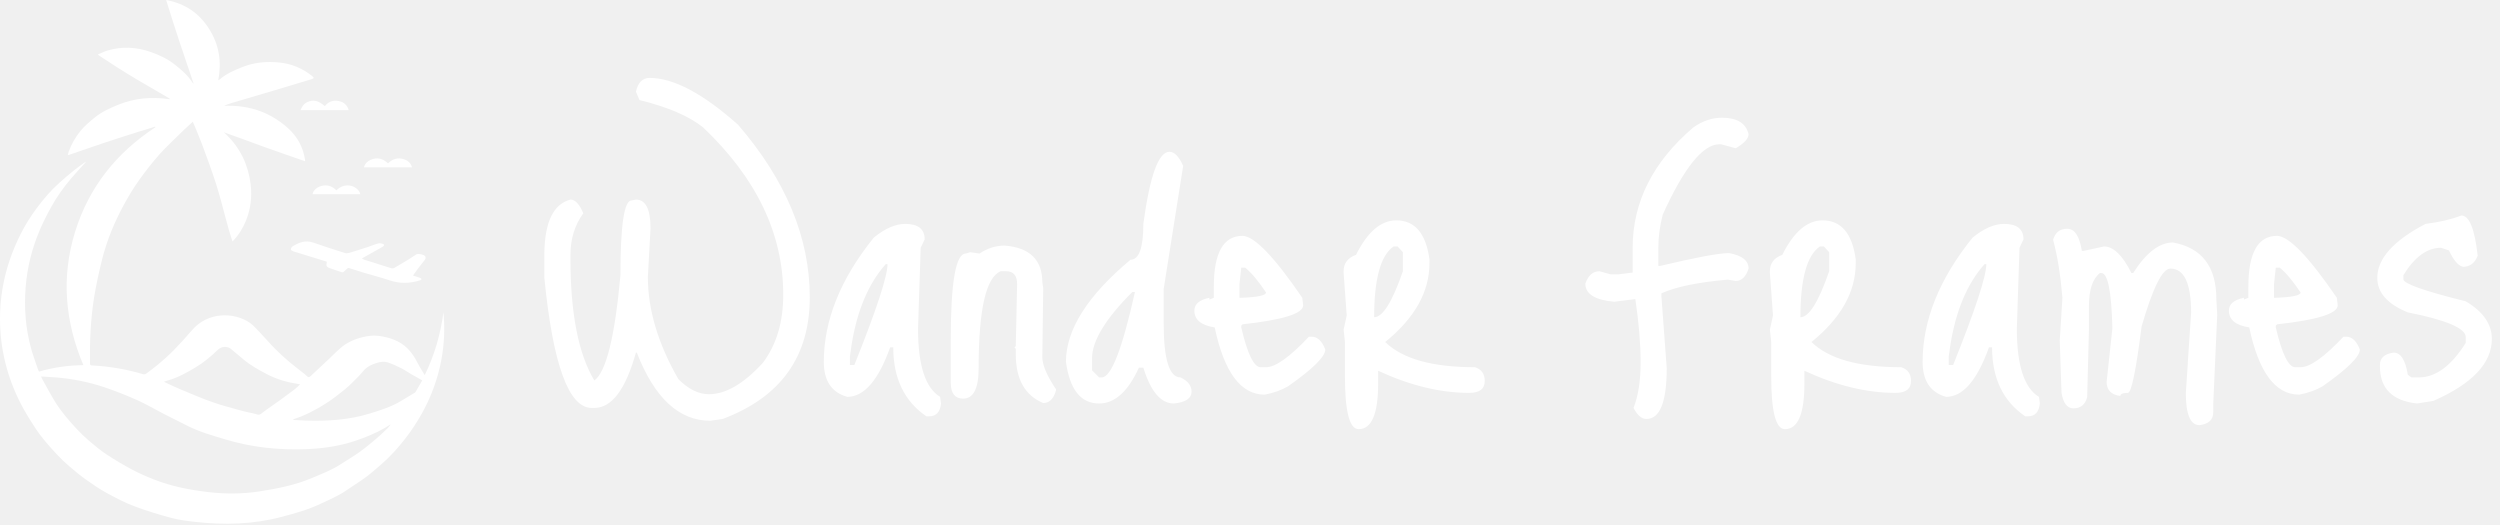
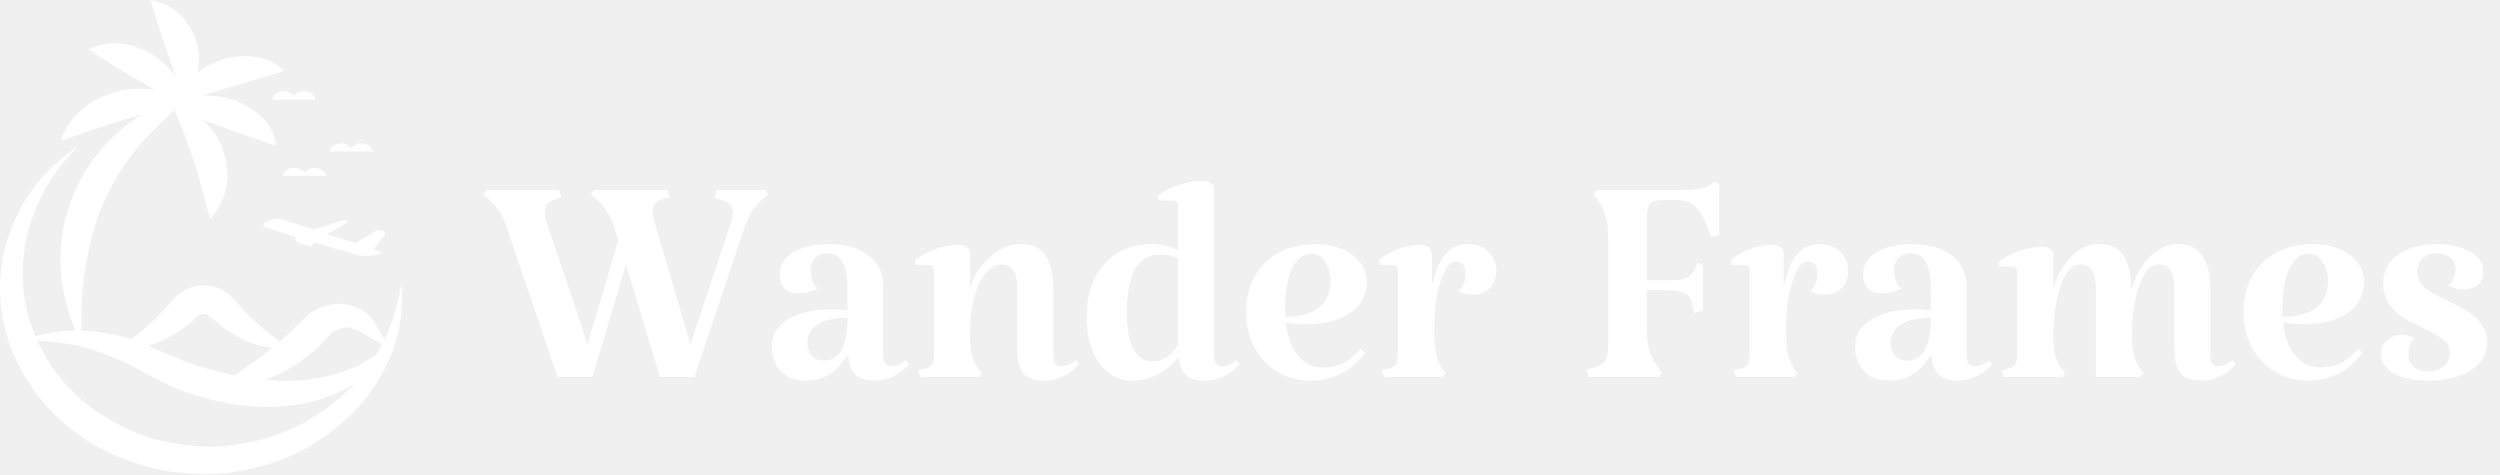
- <svg xmlns="http://www.w3.org/2000/svg" width="3022" height="634" viewBox="0 0 3022 634" fill="none">
+ <svg xmlns="http://www.w3.org/2000/svg" width="3339" height="634" viewBox="0 0 3339 634" fill="none">
  <g clip-path="url(#clip0_153_289)">
    <path d="M104.38 195.22C97.84 202.48 91.39 209.21 85.42 216.35C76.84 226.6 68.98 237.47 62.46 249.19C57.1 258.82 52.04 268.69 47.76 278.85C38.55 300.69 32.86 323.53 30.99 347.29C29.02 372.35 30.91 397.08 37.6 421.31C39.96 429.84 43.11 438.15 45.93 446.55C46.22 447.41 46.69 448.21 47.15 449.19C64.71 444.02 82.56 441.64 100.77 441.38C78.61 388.86 73.84 335.21 90.66 280.57C107.4 226.21 140.91 184.59 187.84 153.82C187.69 153.58 187.55 153.34 187.4 153.1C183 154.5 178.61 155.92 174.21 157.29C172.3 157.89 170.35 158.33 168.44 158.94C154.78 163.32 141.09 167.61 127.48 172.14C112.87 177.01 98.33 182.11 83.76 187.1C83.3 187.26 82.81 187.31 81.89 187.5C82.29 185.98 82.52 184.7 82.97 183.49C86.38 174.21 91.13 165.77 97.41 158.13C102.37 152.1 108.23 147.22 114.19 142.32C122.81 135.24 132.68 130.79 142.82 126.65C162.73 118.53 183.27 116.86 204.33 119.83C204.65 119.88 204.98 119.83 205.81 119.83C204.97 119.22 204.51 118.83 203.99 118.53C190.86 110.87 177.67 103.31 164.59 95.55C156.27 90.61 148.07 85.46 139.9 80.29C133.13 76 126.47 71.54 119.77 67.15C119.43 66.93 119.13 66.65 118.2 65.9C122.41 64.15 126.08 62.22 129.98 61.07C147.51 55.87 165.02 56.83 182.11 62.81C192.48 66.44 202.58 71.12 211.29 78.07C219.06 84.26 226.74 90.67 232.26 99.23C232.76 100 233.38 100.68 234.12 101.32C222.72 67.91 211.39 34.5 200.85 0.01C223.6 4.25 240.58 15.73 252.72 34.86C264.83 53.93 268.13 74.58 263.86 97.03C264.61 96.61 265.12 96.44 265.5 96.1C273.45 89.12 282.92 85.1 292.55 81.22C307.23 75.32 322.4 73.97 337.9 75.58C352.74 77.12 366.03 82.76 377.71 92.22C378.37 92.76 378.79 93.6 379.32 94.3C378.57 94.74 377.86 95.34 377.05 95.59C361.81 100.2 346.56 104.79 331.3 109.33C314.07 114.46 296.83 119.52 279.6 124.65C276.68 125.52 273.81 126.55 270.94 127.88C274.34 127.88 277.74 127.77 281.14 127.9C297.53 128.54 313.2 132.46 327.62 140.32C335.02 144.36 342.11 149.41 348.35 155.12C359.32 165.16 366.45 177.75 368.68 192.87C368.74 193.27 368.74 193.69 368.84 194.93C352.07 189.07 335.66 183.49 319.35 177.6C303.09 171.73 286.94 165.56 270.54 159.9C271.59 160.85 272.67 161.76 273.68 162.75C290.5 179.24 300.17 199.34 302.98 222.9C304.79 238.1 303 252.87 297.21 266.98C293.48 276.06 288.4 284.4 281.02 291.9C279.24 286.19 277.46 280.96 275.99 275.65C271.27 258.62 267.14 241.41 261.89 224.56C256.74 208.04 250.62 191.82 244.67 175.57C241.53 167.01 237.85 158.66 234.41 150.22C234.07 149.38 233.66 148.57 233.02 147.18C229.31 150.59 225.87 153.73 222.45 156.89C221.47 157.79 220.56 158.76 219.61 159.69C210.63 168.62 201.18 177.12 192.78 186.58C183.89 196.61 175.58 207.25 167.8 218.19C161.19 227.49 155.26 237.37 149.79 247.42C138.3 268.52 129.12 290.69 123.29 314.11C119.62 328.86 116.31 343.77 113.87 358.77C109.54 385.42 108.39 412.35 108.76 439.35C108.78 441.1 109.35 441.66 111.05 441.75C132.03 442.75 152.6 446.32 172.78 452.25C174.4 452.73 175.63 452.5 176.94 451.49C181.71 447.79 186.69 444.37 191.28 440.45C197.64 435.01 203.98 429.5 209.84 423.51C217.45 415.73 224.83 407.68 231.87 399.37C251.39 376.35 283.06 377.49 301.42 389.82C306.25 393.07 310.19 397.77 314.3 402.04C320.28 408.27 325.86 414.9 331.93 421.04C337.34 426.52 343.02 431.75 348.87 436.74C355.23 442.16 361.94 447.17 368.47 452.38C369.44 453.15 370.34 454.01 371.22 454.89C372.73 456.41 373.94 456.1 375.44 454.68C383.09 447.42 390.84 440.28 398.53 433.06C402.74 429.1 406.73 424.89 411.09 421.11C419.09 414.16 428.37 409.87 438.67 407.49C444.92 406.05 451.16 405.13 457.44 405.97C470.51 407.72 482.9 411.62 492.62 421.22C497.62 426.16 501.45 432.14 504.68 438.52C507.19 443.47 510.29 448.12 513.43 453.42C525.34 429.13 532.51 403.91 536.05 377.44C536.33 381.52 536.71 385.59 536.86 389.67C537.61 410.48 535.29 430.93 529.85 451.02C525.23 468.07 518.64 484.27 510.04 499.67C504.15 510.21 497.59 520.24 490.2 529.77C481.26 541.29 471.6 552.08 460.58 561.56C454.43 566.85 448.37 572.28 441.86 577.07C434.06 582.81 425.78 587.86 417.8 593.34C408.29 599.88 397.66 604.09 387.36 609.03C372.51 616.16 356.79 620.42 341 624.65C306.18 633.98 270.91 634.83 235.38 630.8C225.87 629.72 216.26 628.53 207.05 626.05C191.87 621.95 176.75 617.39 162.04 611.82C150.63 607.5 139.68 601.76 128.93 595.88C120.31 591.17 112.13 585.56 104.09 579.85C97.15 574.92 90.55 569.46 84.07 563.91C78.93 559.51 73.95 554.85 69.32 549.89C59.76 539.65 50.36 529.19 42.66 517.41C36.13 507.42 29.76 497.24 24.39 486.58C8.39 454.89 0.04 421.14 7.61436e-05 385.4C-0.02 361.12 3.9 337.52 11.67 314.56C15.31 303.81 19.7 293.42 24.76 283.28C30.28 272.22 36.83 261.87 44.14 251.96C52.55 240.56 61.69 229.85 72.28 220.5C77.67 215.74 83.1 211.02 88.68 206.5C92.96 203.04 97.5 199.91 101.94 196.66C102.6 196.18 103.35 195.83 104.37 195.23L104.38 195.22ZM49.64 455.1C50.31 456.6 50.6 457.39 51.01 458.12C56.29 467.52 61.25 477.12 66.95 486.24C74.19 497.82 83.11 508.15 92.35 518.11C97.19 523.33 102.34 528.31 107.74 532.91C114.55 538.71 121.46 544.5 128.9 549.4C138.85 555.96 149.15 562.04 159.66 567.63C168.18 572.17 177.07 576.07 186.05 579.59C207.24 587.9 229.44 592.23 251.87 594.84C272.32 597.21 292.85 597.21 313.36 594.03C335.22 590.64 356.79 586.47 377.32 577.71C388.74 572.84 400.39 568.52 410.92 561.72C418.77 556.66 426.85 551.93 434.46 546.51C441.59 541.43 448.34 535.77 455.05 530.12C459.73 526.18 464.1 521.86 468.52 517.61C469.93 516.25 471.06 514.59 472.32 513.07C469.84 514.16 467.79 515.75 465.59 517.05C454.31 523.68 442.21 528.53 429.94 532.7C410.79 539.21 390.9 542.1 370.76 542.92C337.35 544.29 304.47 540.81 272.32 531.13C256.63 526.41 240.83 521.99 226.11 514.47C216.4 509.51 206.59 504.73 196.89 499.75C186.51 494.41 176.44 488.37 165.8 483.64C152.79 477.86 139.51 472.58 126.03 468.06C107.08 461.71 87.52 457.86 67.59 456.21C61.81 455.73 56 455.48 49.65 455.09L49.64 455.1ZM198.23 461.3C198.94 461.77 199.24 462.04 199.6 462.21C205.41 464.89 211.16 467.73 217.07 470.18C230.3 475.66 243.44 481.44 256.93 486.16C269.34 490.5 282.15 493.69 294.83 497.22C299.4 498.49 304.15 499.08 308.71 500.37C311.22 501.08 313.02 502.19 315.79 500.02C323.41 494.05 331.53 488.74 339.39 483.08C345.03 479.02 350.62 474.88 356.13 470.64C358.38 468.91 360.36 466.84 362.75 464.65C361.9 464.46 361.52 464.34 361.13 464.28C347.63 462.3 334.69 458.63 322.47 452.23C312.46 446.99 302.65 441.55 293.97 434.19C289.81 430.67 285.66 427.13 281.44 423.69C279.8 422.35 278.13 420.72 276.2 420.1C271.12 418.48 266.74 419.47 262.58 423.51C254.58 431.27 245.95 438.37 236.39 444.09C226 450.3 215.46 456.26 203.76 459.64C202.03 460.14 200.31 460.68 198.22 461.31L198.23 461.3ZM354.4 507.1C354.42 507.27 354.45 507.43 354.47 507.6C359.51 507.87 364.55 508.25 369.6 508.41C395.9 509.24 421.94 507.63 447.33 499.77C460.62 495.66 473.87 491.52 485.82 484.03C490.71 480.97 495.71 478.1 500.66 475.12C501.23 474.78 501.94 474.46 502.25 473.93C505.05 469.18 507.77 464.38 510.41 459.79C505.51 457.04 500.93 454.53 496.42 451.9C492.66 449.72 489.11 447.13 485.24 445.21C479.81 442.53 474.3 439.87 468.57 438.04C464.32 436.68 459.8 437.36 455.35 438.74C449.74 440.48 444.54 442.71 440.44 447.06C437.97 449.68 435.79 452.58 433.25 455.11C428.03 460.31 422.94 465.72 417.26 470.36C409.63 476.6 401.8 482.7 393.51 487.96C381.6 495.51 369.11 502.05 355.66 506.47C355.22 506.61 354.83 506.88 354.42 507.09L354.4 507.1Z" fill="white" />
    <path d="M437.45 312.419C438.82 313.129 439.62 313.709 440.52 313.999C451.4 317.469 462.28 320.939 473.2 324.289C474.23 324.599 475.69 324.429 476.63 323.889C482 320.829 487.31 317.629 492.58 314.389C496.19 312.169 499.68 309.739 503.28 307.499C505.43 306.159 512.43 307.629 513.87 309.659C515.14 311.449 514.27 313.099 513.2 314.519C510.4 318.209 507.46 321.789 504.65 325.469C502.84 327.849 501.15 330.329 499.21 333.049C502.26 334.039 505.03 334.869 507.75 335.849C508.51 336.119 509.1 336.869 509.76 337.389C509.08 337.899 508.46 338.649 507.7 338.889C495.44 342.729 483.26 343.069 470.89 338.849C460.96 335.459 450.74 332.949 440.68 329.949C434.56 328.129 428.5 326.109 422.4 324.189C421.62 323.939 420.81 323.769 420.33 324.149C418.6 325.719 416.91 327.329 415.12 328.809C414.69 329.159 413.82 329.289 413.29 329.119C408.71 327.619 404.18 325.959 399.59 324.489C394.65 322.909 393.86 321.649 395.11 316.389C394.04 316.039 392.95 315.659 391.86 315.319C379.46 311.519 367.04 307.759 354.66 303.869C353.46 303.489 351.72 302.429 351.61 301.519C351.48 300.389 352.48 298.579 353.52 297.929C361.21 293.119 369.2 289.959 378.51 293.189C391.16 297.579 403.91 301.699 416.66 305.789C418.2 306.279 420.13 306.249 421.68 305.789C429.43 303.499 437.14 301.029 444.82 298.529C449.07 297.139 453.19 295.269 457.5 294.199C459.38 293.739 461.84 294.309 463.6 295.249C465.16 296.079 463.77 297.469 462.76 298.139C461.16 299.199 459.44 300.069 457.76 301.009C451.21 304.689 444.65 308.359 437.43 312.409L437.45 312.419Z" fill="white" />
    <path d="M392.67 128.25C397.87 121.75 404.6 120.49 412.13 122.84C416.7 124.26 420.72 128.92 421.4 133.1H363.3C365.05 128.71 367.42 125.28 371.55 123.39C378.74 120.1 384.83 121.51 392.66 128.25H392.67Z" fill="white" />
    <path d="M498.09 202.26H439.87C441.27 197.55 444.32 194.73 448.32 193.07C456.05 189.87 462.96 191.53 469.01 197.54C474.66 191.8 481.38 190.02 488.88 192.68C493.22 194.22 496.58 197.19 498.1 202.26H498.09Z" fill="white" />
    <path d="M377.84 234.78C378.47 229.79 384.04 225.22 390.84 224.3C397.02 223.46 402.28 225.58 406.58 230.11C417.91 218.66 433.65 225.6 435.52 234.78H377.83H377.84Z" fill="white" />
  </g>
-   <path d="M785.286 94.188C814.161 94.188 849.81 113.082 892.232 150.869C949.983 217.889 978.858 287.404 978.858 359.414C978.858 431.068 943.744 480.085 873.516 506.465L858.544 508.604C820.756 508.604 791.168 481.154 769.779 426.255H768.709C756.232 470.816 739.477 493.097 718.445 493.097H715.236C687.43 493.097 668.358 440.693 658.02 335.886V304.872C658.733 267.797 669.249 246.586 689.569 241.239C695.273 241.239 700.442 246.764 705.076 257.815C694.738 272.075 689.569 288.83 689.569 308.08V312.893C689.569 378.843 699.194 427.86 718.445 459.943C732.704 449.605 743.22 407.183 749.994 332.678C749.994 272.431 754.45 242.308 763.362 242.308L768.709 241.239C780.473 241.239 786.355 252.825 786.355 275.996L783.147 334.816C783.147 374.387 795.446 415.561 820.043 458.339C832.164 470.46 844.463 476.52 856.94 476.52C877.259 476.52 899.005 463.865 922.177 438.554C938.575 416.808 946.774 389.359 946.774 356.206C946.774 282.769 914.512 215.393 849.988 154.078C833.233 140.531 807.566 129.48 772.987 120.924L768.709 110.765C771.205 99.713 776.73 94.188 785.286 94.188ZM1094.21 270.649C1109.89 270.649 1117.74 276.887 1117.74 289.364L1112.92 299.524L1109.72 397.38C1109.72 441.584 1118.63 469.034 1136.45 479.728L1137.52 487.749C1136.45 498.087 1131.64 503.256 1123.08 503.256H1119.88C1093.14 485.076 1079.77 457.27 1079.77 419.839H1076.03C1061.77 459.765 1044.48 479.728 1024.16 479.728C1005.27 474.381 995.819 460.3 995.819 437.485C995.819 387.22 1015.96 337.134 1056.24 287.226C1069.79 276.174 1082.45 270.649 1094.21 270.649ZM1029.51 416.095L1027.37 431.068V441.228H1032.72C1059.45 374.565 1072.82 333.925 1072.82 319.309H1070.68C1050.01 342.481 1036.28 374.743 1029.51 416.095ZM1214.52 296.851C1244.82 299.346 1259.97 314.14 1259.97 341.233L1261.04 348.185L1259.97 431.603C1259.97 441.228 1265.5 454.24 1276.55 470.638V471.707C1273.7 482.046 1268.53 487.215 1261.04 487.215C1238.94 477.946 1227.89 458.339 1227.89 428.394V421.443L1226.28 420.373L1227.89 418.234V417.165L1229.49 343.372C1229.49 333.034 1225.04 327.865 1216.12 327.865H1209.71C1191.88 334.995 1182.97 374.03 1182.97 444.971C1182.97 469.568 1176.73 481.867 1164.25 481.867C1154.63 481.867 1149.64 475.807 1149.28 463.686V410.213C1149.28 341.055 1155.34 306.476 1167.46 306.476L1172.81 304.872L1184.04 306.476C1193.67 300.059 1203.82 296.851 1214.52 296.851ZM1413.62 183.488C1419.68 183.488 1425.21 189.192 1430.2 200.599L1406.67 349.254V390.963C1406.67 434.455 1413.44 456.2 1426.99 456.2C1435.9 460.478 1440.36 466.182 1440.36 473.312C1440.36 481.511 1433.23 486.323 1418.97 487.749C1403.28 487.749 1390.99 473.312 1382.07 444.436H1376.73C1363.54 473.312 1347.49 487.749 1328.6 487.749C1306.5 487.749 1293.13 470.994 1288.5 437.485C1288.5 398.628 1314.52 357.453 1366.57 313.962C1376.9 313.962 1382.07 299.524 1382.07 270.649C1389.92 212.542 1400.43 183.488 1413.62 183.488ZM1320.05 433.207V447.645L1328.6 456.2H1331.81C1343.22 456.2 1356.59 421.799 1371.91 352.997H1368.71C1336.27 385.438 1320.05 412.174 1320.05 433.207ZM1502.02 285.087C1516.28 285.443 1540.34 310.397 1574.21 359.949L1575.28 369.039C1575.28 379.021 1550.86 386.685 1502.02 392.033L1500.42 393.637V395.776C1507.9 427.86 1515.75 443.901 1523.94 443.901H1530.36C1541.77 443.901 1559.06 431.603 1582.23 407.005H1585.44C1592.57 407.005 1598.09 412.174 1602.01 422.512C1602.01 431.068 1587.04 445.862 1557.1 466.895C1549.25 471.529 1539.81 474.916 1528.76 477.055C1499.88 477.055 1479.74 449.962 1468.33 395.776C1451.93 393.28 1443.73 386.507 1443.73 375.456C1443.73 367.613 1449.8 362.444 1461.92 359.949V362.088L1467.26 359.949V346.581C1467.26 305.585 1478.85 285.087 1502.02 285.087ZM1505.23 323.587H1500.42L1498.28 343.372V359.949H1500.42C1520.38 359.236 1530.36 357.097 1530.36 353.532C1521.09 339.629 1512.72 329.647 1505.23 323.587ZM1687.8 266.371C1710.26 266.371 1723.63 282.056 1727.91 313.427V318.24C1727.91 352.819 1710.08 384.546 1674.43 413.422C1695.11 433.742 1731.29 443.901 1782.98 443.901C1790.83 446.397 1794.75 451.922 1794.75 460.478C1794.75 470.103 1788.51 474.916 1776.03 474.916C1741.1 474.916 1704.38 466.004 1665.88 448.179V463.686C1665.88 500.405 1658.03 518.764 1642.35 518.764C1631.3 518.764 1625.77 497.553 1625.77 455.131V413.422L1624.17 398.449L1627.91 381.338L1624.17 330.004V327.865C1624.17 318.24 1629.16 311.645 1639.14 308.08C1653.04 280.274 1669.26 266.371 1687.8 266.371ZM1661.07 383.477C1671.4 383.477 1682.99 364.94 1695.82 327.865V304.872L1689.41 297.92H1684.59C1668.91 308.615 1661.07 337.134 1661.07 383.477Z" fill="white" />
-   <path d="M2081.58 142.314C2099.76 142.314 2110.45 148.909 2113.66 162.099C2113.66 167.446 2108.49 173.15 2098.15 179.21L2080.51 174.397H2078.37C2058.41 174.397 2035.59 202.738 2009.92 259.42C2006.36 273.323 2004.58 286.691 2004.58 299.524V321.448H2006.72C2050.21 311.11 2078.01 305.941 2090.13 305.941C2105.82 308.793 2113.66 315.031 2113.66 324.657C2110.45 334.638 2105.28 339.629 2098.15 339.629L2088.53 338.025C2052.17 341.233 2025.43 346.759 2008.32 354.601V358.345L2014.74 444.971C2014.74 485.967 2006.54 506.465 1990.14 506.465C1984.44 506.465 1979.27 502.009 1974.63 493.097C1980.34 478.481 1983.19 460.122 1983.19 438.019C1983.19 415.561 1981.05 390.072 1976.77 361.553L1951.1 364.761C1927.93 362.622 1916.35 355.314 1916.35 342.837C1919.91 332.856 1925.62 327.865 1933.46 327.865L1946.83 331.608H1956.45L1973.56 329.469V299.524C1973.56 244.269 1997.98 195.787 2046.82 154.078C2057.87 146.235 2069.46 142.314 2081.58 142.314ZM2203.08 266.371C2225.54 266.371 2238.91 282.056 2243.19 313.427V318.24C2243.19 352.819 2225.36 384.546 2189.71 413.422C2210.39 433.742 2246.57 443.901 2298.26 443.901C2306.11 446.397 2310.03 451.922 2310.03 460.478C2310.03 470.103 2303.79 474.916 2291.31 474.916C2256.38 474.916 2219.66 466.004 2181.16 448.179V463.686C2181.16 500.405 2173.32 518.764 2157.63 518.764C2146.58 518.764 2141.05 497.553 2141.05 455.131V413.422L2139.45 398.449L2143.19 381.338L2139.45 330.004V327.865C2139.45 318.24 2144.44 311.645 2154.42 308.08C2168.33 280.274 2184.55 266.371 2203.08 266.371ZM2176.35 383.477C2186.68 383.477 2198.27 364.94 2211.1 327.865V304.872L2204.69 297.92H2199.87C2184.19 308.615 2176.35 337.134 2176.35 383.477ZM2422.45 270.649C2438.13 270.649 2445.98 276.887 2445.98 289.364L2441.16 299.524L2437.95 397.38C2437.95 441.584 2446.87 469.034 2464.69 479.728L2465.76 487.749C2464.69 498.087 2459.88 503.256 2451.32 503.256H2448.11C2421.38 485.076 2408.01 457.27 2408.01 419.839H2404.27C2390.01 459.765 2372.72 479.728 2352.4 479.728C2333.5 474.381 2324.06 460.3 2324.06 437.485C2324.06 387.22 2344.2 337.134 2384.48 287.226C2398.03 276.174 2410.68 270.649 2422.45 270.649ZM2357.75 416.095L2355.61 431.068V441.228H2360.95C2387.69 374.565 2401.06 333.925 2401.06 319.309H2398.92C2378.24 342.481 2364.52 374.743 2357.75 416.095ZM2481.8 289.899C2484.29 280.987 2490 276.531 2498.91 276.531C2507.82 276.531 2513.7 285.443 2516.56 303.267H2518.69L2543.29 297.92C2554.7 297.92 2565.75 308.615 2576.45 330.004H2578.58C2594.27 305.406 2610.31 293.108 2626.71 293.108C2661.65 299.524 2679.11 322.339 2679.11 361.553L2680.18 380.269L2675.37 488.284V498.444C2675.37 507.356 2669.85 512.525 2658.79 513.951C2647.74 513.951 2642.22 500.939 2642.22 474.916L2648.63 378.13C2648.63 342.481 2640.26 324.657 2623.5 324.657C2613.88 324.657 2602.29 348.006 2588.74 394.706C2581.97 448.179 2576.45 474.916 2572.17 474.916C2566.11 474.916 2563.08 476.163 2563.08 478.659C2552.03 477.233 2546.5 471.529 2546.5 461.548L2553.45 396.845C2552.38 352.284 2547.93 330.004 2540.08 330.004H2538.48C2529.57 336.777 2525.11 350.145 2525.11 370.109V398.449L2522.97 480.263C2520.48 489.175 2514.95 493.631 2506.4 493.631C2498.91 493.631 2494.1 487.393 2491.96 474.916L2489.82 411.818L2493.03 359.949C2490.89 333.212 2487.15 309.862 2481.8 289.899ZM2752.58 285.087C2766.84 285.443 2790.9 310.397 2824.77 359.949L2825.83 369.039C2825.83 379.021 2801.42 386.685 2752.58 392.033L2750.97 393.637V395.776C2758.46 427.86 2766.3 443.901 2774.5 443.901H2780.92C2792.32 443.901 2809.61 431.603 2832.79 407.005H2835.99C2843.12 407.005 2848.65 412.174 2852.57 422.512C2852.57 431.068 2837.6 445.862 2807.65 466.895C2799.81 471.529 2790.36 474.916 2779.31 477.055C2750.44 477.055 2730.3 449.962 2718.89 395.776C2702.49 393.28 2694.29 386.507 2694.29 375.456C2694.29 367.613 2700.35 362.444 2712.47 359.949V362.088L2717.82 359.949V346.581C2717.82 305.585 2729.4 285.087 2752.58 285.087ZM2755.78 323.587H2750.97L2748.83 343.372V359.949H2750.97C2770.94 359.236 2780.92 357.097 2780.92 353.532C2771.65 339.629 2763.27 329.647 2755.78 323.587ZM2975.25 260.489C2984.88 260.489 2991.47 276.709 2995.04 309.149C2991.47 318.062 2985.59 322.518 2977.39 322.518C2971.69 321.448 2965.99 314.853 2960.28 302.733L2950.66 299.524C2933.9 299.524 2918.75 310.575 2905.2 332.678V337.49C2905.2 342.837 2930.34 351.75 2980.6 364.227C3001.63 376.704 3012.15 391.854 3012.15 409.679C3012.15 438.911 2988.62 463.865 2941.57 484.541L2921.78 487.749C2891.84 484.541 2876.86 469.568 2876.86 442.832V441.228C2876.86 432.672 2882.39 427.681 2893.44 426.255C2902 426.255 2907.7 435.167 2910.55 452.992L2914.83 456.2H2923.92C2944.24 456.2 2963.13 442.297 2980.6 414.491V407.54C2980.6 396.845 2957.25 386.864 2910.55 377.595C2885.95 367.613 2873.66 353.71 2873.66 335.886C2873.66 312.714 2893.08 290.969 2931.94 270.649C2949.05 268.51 2963.49 265.123 2975.25 260.489Z" fill="white" />
+   <path d="M1026.45 259.718C1017.54 266.491 1010.94 272.908 1006.66 278.968C1002.39 284.672 998.465 292.336 994.9 301.961L927.524 503.555H881.537L836.085 353.296L791.168 503.555H744.646L676.201 301.961C672.636 291.98 668.715 284.315 664.437 278.968C660.516 273.264 654.099 266.848 645.187 259.718L649.464 253.836H746.785L749.994 263.461L742.507 265.6C737.16 267.382 733.239 269.699 730.743 272.551C728.604 275.047 727.535 278.612 727.535 283.246C727.535 286.811 728.783 292.515 731.278 300.357L784.751 459.707L825.925 320.677L820.043 301.961C816.478 291.98 812.557 284.315 808.279 278.968C804.358 273.264 797.941 266.848 789.029 259.718L793.307 253.836H890.628L894.371 263.461L886.35 265.6C880.646 267.026 876.725 269.165 874.586 272.017C872.447 274.512 871.377 278.255 871.377 283.246C871.377 286.811 872.625 292.515 875.12 300.357L922.177 460.242L975.115 301.427C977.61 293.584 978.858 287.702 978.858 283.781C978.858 279.503 977.61 276.116 975.115 273.621C972.976 270.769 969.233 268.63 963.886 267.204L954.261 263.461L957.469 253.836H1022.17L1026.45 259.718ZM1092.31 385.379C1084.83 389.657 1075.91 391.796 1065.58 391.796C1058.09 391.796 1052.21 389.657 1047.93 385.379C1043.65 380.745 1041.51 374.328 1041.51 366.129C1041.51 354.009 1047.4 344.383 1059.16 337.254C1071.28 329.767 1086.97 326.024 1106.22 326.024C1129.03 326.024 1146.86 331.015 1159.69 340.997C1172.88 350.978 1179.47 364.525 1179.47 381.636V474.145C1179.47 484.126 1183.04 489.117 1190.17 489.117C1196.94 489.117 1203.54 486.443 1209.95 481.096L1214.23 486.443C1201.04 501.059 1185.36 508.367 1167.18 508.367C1156.48 508.367 1148.28 505.694 1142.58 500.346C1137.23 494.999 1134.02 486.622 1132.95 475.214H1130.81C1125.11 485.552 1117.45 493.751 1107.82 499.812C1098.55 505.515 1087.86 508.367 1075.74 508.367C1062.19 508.367 1051.32 504.268 1043.12 496.068C1034.92 487.513 1030.82 476.462 1030.82 462.915C1030.82 447.586 1038.13 435.466 1052.74 426.554C1067.36 417.641 1087.14 413.185 1112.1 413.185C1116.73 413.185 1123.33 413.542 1131.88 414.255V387.518C1131.88 370.05 1129.74 357.573 1125.47 350.087C1121.19 342.244 1114.24 338.323 1104.61 338.323C1097.84 338.323 1092.49 340.462 1088.57 344.74C1084.65 349.018 1082.69 354.543 1082.69 361.316C1082.69 372.011 1085.9 380.032 1092.31 385.379ZM1100.33 481.631C1121.37 481.631 1131.88 462.559 1131.88 424.415C1114.06 424.415 1100.69 427.445 1091.78 433.505C1082.87 439.209 1078.41 447.408 1078.41 458.103C1078.41 465.232 1080.37 470.936 1084.29 475.214C1088.21 479.492 1093.56 481.631 1100.33 481.631ZM1406.86 473.075C1406.86 483.77 1410.25 489.117 1417.02 489.117C1423.79 489.117 1430.39 486.443 1436.8 481.096L1441.08 486.443C1427.89 501.059 1412.38 508.367 1394.56 508.367C1381.73 508.367 1372.46 505.159 1366.75 498.742C1361.41 491.969 1358.73 481.096 1358.73 466.124V384.31C1358.73 363.634 1352.14 353.296 1338.95 353.296C1326.12 353.296 1315.6 362.029 1307.4 379.497C1299.56 396.965 1295.64 419.78 1295.64 447.943C1295.64 458.637 1296.53 467.371 1298.31 474.145C1300.09 480.561 1302.94 486.8 1306.86 492.86L1311.14 498.207L1306.86 503.555H1229.33L1226.12 494.464L1233.61 492.86C1239.31 491.434 1243.05 489.295 1244.84 486.443C1246.62 483.235 1247.51 477.175 1247.51 468.263V363.99C1247.51 357.217 1245.19 353.83 1240.56 353.83H1223.45L1221.84 347.948C1228.97 341.888 1237.88 336.897 1248.58 332.976C1259.27 329.054 1269.97 327.094 1280.66 327.094C1285.3 327.094 1288.86 328.163 1291.36 330.302C1294.21 332.441 1295.64 335.293 1295.64 338.858V384.845C1300.63 368.09 1309.54 354.187 1322.37 343.136C1335.21 331.728 1348.75 326.024 1363.01 326.024C1378.34 326.024 1389.39 331.015 1396.16 340.997C1403.29 350.978 1406.86 366.842 1406.86 388.588V473.075ZM1655.73 486.443C1642.54 501.059 1627.03 508.367 1609.2 508.367C1598.15 508.367 1589.95 506.05 1584.61 501.416C1579.26 496.425 1575.69 488.404 1573.91 477.353C1564.64 488.048 1555.02 495.89 1545.04 500.881C1535.06 505.872 1524 508.367 1511.88 508.367C1494.06 508.367 1479.44 500.525 1468.04 484.839C1456.98 469.154 1451.46 448.834 1451.46 423.88C1451.46 393.935 1459.3 370.229 1474.99 352.761C1490.67 334.936 1512.06 326.024 1539.15 326.024C1551.63 326.024 1563.04 328.876 1573.38 334.58V275.225C1573.38 270.234 1571.06 267.739 1566.43 267.739H1548.25L1546.11 262.391C1553.24 255.975 1562.33 250.984 1573.38 247.419C1584.43 243.498 1595.3 241.537 1606 241.537C1610.63 241.537 1614.37 242.606 1617.23 244.745C1620.08 246.528 1621.5 249.201 1621.5 252.766V473.075C1621.5 483.77 1624.89 489.117 1631.66 489.117C1638.44 489.117 1645.03 486.443 1651.45 481.096L1655.73 486.443ZM1539.69 482.7C1553.24 482.7 1564.47 475.214 1573.38 460.242V345.275C1566.25 341.71 1558.41 339.927 1549.85 339.927C1519.9 339.927 1504.93 365.773 1504.93 417.463C1504.93 438.496 1507.78 454.716 1513.49 466.124C1519.55 477.175 1528.28 482.7 1539.69 482.7ZM1766.52 490.721C1776.86 490.721 1785.95 488.939 1793.8 485.374C1801.64 481.453 1809.3 475.036 1816.79 466.124L1823.21 470.936C1815.01 482.7 1804.49 491.969 1791.66 498.742C1779.18 505.159 1765.45 508.367 1750.48 508.367C1734.08 508.367 1719.29 504.446 1706.1 496.603C1693.27 488.76 1683.11 478.066 1675.62 464.519C1668.13 450.616 1664.39 434.931 1664.39 417.463C1664.39 389.657 1672.77 367.555 1689.52 351.157C1706.63 334.402 1729.27 326.024 1757.43 326.024C1777.4 326.024 1793.62 330.837 1806.09 340.462C1818.93 349.731 1825.34 361.851 1825.34 376.824C1825.34 393.935 1818.04 407.66 1803.42 417.998C1789.16 427.98 1769.55 432.97 1744.6 432.97C1734.62 432.97 1725.53 432.257 1717.33 430.831C1719.11 449.369 1724.46 463.985 1733.37 474.679C1742.28 485.374 1753.33 490.721 1766.52 490.721ZM1751.55 338.858C1740.5 338.858 1731.77 345.631 1725.35 359.178C1719.29 372.368 1716.26 390.905 1716.26 414.789V423.345C1720.18 423.345 1724.99 422.989 1730.7 422.276C1745.67 420.493 1757.08 415.681 1764.92 407.838C1773.12 399.639 1777.22 388.944 1777.22 375.754C1777.22 365.06 1774.72 356.326 1769.73 349.552C1765.1 342.423 1759.04 338.858 1751.55 338.858ZM1959.95 326.024C1971.36 326.024 1980.63 329.411 1987.76 336.184C1994.89 342.601 1998.45 350.978 1998.45 361.316C1998.45 370.942 1995.6 378.784 1989.89 384.845C1984.19 390.548 1976.7 393.4 1967.44 393.4C1960.31 393.4 1953.71 391.974 1947.65 389.122C1954.07 383.775 1957.28 375.754 1957.28 365.06C1957.28 360.069 1956.21 356.147 1954.07 353.296C1951.93 350.444 1949.08 349.018 1945.51 349.018C1936.96 349.018 1929.83 357.752 1924.12 375.219C1918.42 392.331 1915.57 413.72 1915.57 439.387C1915.57 452.577 1916.28 463.093 1917.71 470.936C1919.49 478.779 1922.34 486.087 1926.26 492.86L1930.54 498.207L1926.26 503.555H1848.73L1845.52 494.464L1853 492.86C1858.71 491.434 1862.45 489.295 1864.23 486.443C1866.02 483.235 1866.91 477.175 1866.91 468.263V363.99C1866.91 357.217 1864.59 353.83 1859.96 353.83H1843.38L1841.24 347.948C1848.01 341.888 1856.39 336.897 1866.37 332.976C1876.71 329.054 1886.87 327.094 1896.85 327.094C1901.49 327.094 1905.23 328.163 1908.08 330.302C1910.93 332.441 1912.36 335.293 1912.36 338.858V377.893H1913.96C1921.45 343.314 1936.78 326.024 1959.95 326.024Z" fill="white" />
+   <path d="M2118.62 493.93C2127.54 491.434 2133.95 489.117 2137.87 486.978C2141.8 484.483 2144.47 481.274 2145.9 477.353C2147.32 473.432 2148.03 467.371 2148.03 459.172V323.885C2148.03 309.626 2146.96 298.397 2144.83 290.197C2142.69 281.998 2138.59 273.799 2132.53 265.6L2128.25 259.718L2132.53 253.836H2244.82C2264.43 253.836 2277.62 251.519 2284.39 246.884L2290.81 242.072L2296.15 246.884V313.726L2285.46 317.469C2279.04 298.218 2272.63 285.028 2266.21 277.899C2260.15 270.769 2251.24 267.204 2239.47 267.204H2221.83C2212.56 267.204 2206.5 268.986 2203.65 272.551C2200.79 275.76 2199.37 282.889 2199.37 293.941V374.15H2237.33C2251.24 374.15 2260.33 368.803 2264.61 358.108L2267.28 350.622L2274.23 354.365V414.255L2262.47 418.533L2260.33 407.303C2258.9 399.461 2255.69 394.292 2250.7 391.796C2245.71 388.944 2236.26 387.518 2222.36 387.518H2199.37V433.505C2199.37 447.408 2200.44 458.637 2202.58 467.193C2205.07 475.392 2209.35 483.591 2215.41 491.791L2219.69 498.207L2215.41 503.555H2122.37L2118.62 493.93ZM2429.89 326.024C2441.29 326.024 2450.56 329.411 2457.69 336.184C2464.82 342.601 2468.39 350.978 2468.39 361.316C2468.39 370.942 2465.54 378.784 2459.83 384.845C2454.13 390.548 2446.64 393.4 2437.37 393.4C2430.24 393.4 2423.65 391.974 2417.59 389.122C2424.01 383.775 2427.21 375.754 2427.21 365.06C2427.21 360.069 2426.14 356.147 2424.01 353.296C2421.87 350.444 2419.01 349.018 2415.45 349.018C2406.89 349.018 2399.76 357.752 2394.06 375.219C2388.36 392.331 2385.5 413.72 2385.5 439.387C2385.5 452.577 2386.22 463.093 2387.64 470.936C2389.43 478.779 2392.28 486.087 2396.2 492.86L2400.48 498.207L2396.2 503.555H2318.66L2315.46 494.464L2322.94 492.86C2328.65 491.434 2332.39 489.295 2334.17 486.443C2335.95 483.235 2336.84 477.175 2336.84 468.263V363.99C2336.84 357.217 2334.53 353.83 2329.89 353.83H2313.32L2311.18 347.948C2317.95 341.888 2326.33 336.897 2336.31 332.976C2346.65 329.054 2356.81 327.094 2366.79 327.094C2371.42 327.094 2375.17 328.163 2378.02 330.302C2380.87 332.441 2382.3 335.293 2382.3 338.858V377.893H2383.9C2391.39 343.314 2406.72 326.024 2429.89 326.024ZM2539.18 385.379C2531.69 389.657 2522.78 391.796 2512.44 391.796C2504.95 391.796 2499.07 389.657 2494.79 385.379C2490.52 380.745 2488.38 374.328 2488.38 366.129C2488.38 354.009 2494.26 344.383 2506.02 337.254C2518.14 329.767 2533.83 326.024 2553.08 326.024C2575.9 326.024 2593.72 331.015 2606.55 340.997C2619.74 350.978 2626.34 364.525 2626.34 381.636V474.145C2626.34 484.126 2629.9 489.117 2637.03 489.117C2643.81 489.117 2650.4 486.443 2656.82 481.096L2661.1 486.443C2647.91 501.059 2632.22 508.367 2614.04 508.367C2603.34 508.367 2595.15 505.694 2589.44 500.346C2584.09 494.999 2580.89 486.622 2579.82 475.214H2577.68C2571.97 485.552 2564.31 493.751 2554.68 499.812C2545.42 505.515 2534.72 508.367 2522.6 508.367C2509.05 508.367 2498.18 504.268 2489.98 496.068C2481.78 487.513 2477.68 476.462 2477.68 462.915C2477.68 447.586 2484.99 435.466 2499.61 426.554C2514.22 417.641 2534.01 413.185 2558.96 413.185C2563.6 413.185 2570.19 413.542 2578.75 414.255V387.518C2578.75 370.05 2576.61 357.573 2572.33 350.087C2568.05 342.244 2561.1 338.323 2551.48 338.323C2544.7 338.323 2539.36 340.462 2535.43 344.74C2531.51 349.018 2529.55 354.543 2529.55 361.316C2529.55 372.011 2532.76 380.032 2539.18 385.379ZM2547.2 481.631C2568.23 481.631 2578.75 462.559 2578.75 424.415C2560.92 424.415 2547.55 427.445 2538.64 433.505C2529.73 439.209 2525.27 447.408 2525.27 458.103C2525.27 465.232 2527.23 470.936 2531.16 475.214C2535.08 479.492 2540.42 481.631 2547.2 481.631ZM2835.54 340.462C2842.32 349.731 2845.88 364.525 2846.24 384.845H2847.31C2852.3 367.733 2860.5 353.652 2871.9 342.601C2883.31 331.55 2895.43 326.024 2908.27 326.024C2923.59 326.024 2934.65 331.193 2941.42 341.531C2948.55 351.513 2952.11 367.199 2952.11 388.588V473.075C2952.11 483.77 2955.5 489.117 2962.27 489.117C2969.05 489.117 2975.64 486.443 2982.06 481.096L2986.34 486.443C2973.15 501.059 2957.64 508.367 2939.82 508.367C2926.63 508.367 2917.36 504.981 2912.01 498.207C2906.66 491.078 2903.99 478.779 2903.99 461.311V384.31C2903.99 363.634 2897.21 353.296 2883.67 353.296C2872.26 353.296 2863.35 362.921 2856.93 382.171C2850.52 401.065 2847.31 422.989 2847.31 447.943C2847.66 458.994 2848.55 467.728 2849.98 474.145C2851.76 480.561 2854.61 486.8 2858.54 492.86L2862.81 498.207L2858.54 503.555H2799.18V384.31C2799.18 363.634 2792.41 353.296 2778.86 353.296C2767.45 353.296 2758.54 362.921 2752.12 382.171C2745.71 401.065 2742.5 422.989 2742.5 447.943C2742.5 458.994 2743.21 467.728 2744.64 474.145C2746.42 480.561 2749.45 486.8 2753.73 492.86L2758.01 498.207L2753.73 503.555H2676.19L2672.98 494.464L2680.47 492.86C2686.17 491.434 2689.92 489.295 2691.7 486.443C2693.48 483.235 2694.37 477.175 2694.37 468.263V363.99C2694.37 358.643 2692.06 355.969 2687.42 355.969H2670.31L2668.71 350.622C2675.84 344.562 2684.75 339.571 2695.44 335.649C2706.14 331.728 2716.83 329.767 2727.53 329.767C2732.16 329.767 2735.73 330.837 2738.22 332.976C2741.07 334.758 2742.5 337.432 2742.5 340.997V384.845C2747.13 368.446 2754.98 354.543 2766.03 343.136C2777.08 331.728 2789.56 326.024 2803.46 326.024C2818.07 326.024 2828.77 330.837 2835.54 340.462ZM3098.63 490.721C3108.97 490.721 3118.06 488.939 3125.9 485.374C3133.74 481.453 3141.41 475.036 3148.89 466.124L3155.31 470.936C3147.11 482.7 3136.6 491.969 3123.76 498.742C3111.29 505.159 3097.56 508.367 3082.59 508.367C3066.19 508.367 3051.4 504.446 3038.21 496.603C3025.37 488.76 3015.21 478.066 3007.73 464.519C3000.24 450.616 2996.5 434.931 2996.5 417.463C2996.5 389.657 3004.87 367.555 3021.63 351.157C3038.74 334.402 3061.38 326.024 3089.54 326.024C3109.5 326.024 3125.72 330.837 3138.2 340.462C3151.03 349.731 3157.45 361.851 3157.45 376.824C3157.45 393.935 3150.14 407.66 3135.53 417.998C3121.27 427.98 3101.66 432.97 3076.71 432.97C3066.72 432.97 3057.63 432.257 3049.43 430.831C3051.22 449.369 3056.56 463.985 3065.48 474.679C3074.39 485.374 3085.44 490.721 3098.63 490.721ZM3083.66 338.858C3072.61 338.858 3063.87 345.631 3057.46 359.178C3051.4 372.368 3048.37 390.905 3048.37 414.789V423.345C3052.29 423.345 3057.1 422.989 3062.8 422.276C3077.78 420.493 3089.18 415.681 3097.03 407.838C3105.22 399.639 3109.32 388.944 3109.32 375.754C3109.32 365.06 3106.83 356.326 3101.84 349.552C3097.2 342.423 3091.14 338.858 3083.66 338.858ZM3228.42 362.386C3228.42 371.298 3231.81 378.606 3238.58 384.31C3245.71 389.657 3256.41 395.717 3270.67 402.491C3282.43 408.194 3291.52 413.185 3297.94 417.463C3304.35 421.384 3309.88 426.732 3314.51 433.505C3319.51 440.278 3322 448.299 3322 457.568C3322 472.897 3314.69 485.196 3300.08 494.464C3285.82 503.733 3266.57 508.367 3242.33 508.367C3224.15 508.367 3209.17 505.159 3197.41 498.742C3185.64 491.969 3179.76 483.235 3179.76 472.54C3179.76 465.411 3182.44 459.529 3187.78 454.894C3193.13 449.903 3199.73 447.408 3207.57 447.408C3213.63 447.408 3219.69 448.656 3225.75 451.151C3219.69 455.785 3216.66 463.272 3216.66 473.61C3216.66 480.74 3219.15 486.265 3224.15 490.186C3229.14 494.108 3235.2 496.068 3242.33 496.068C3250.53 496.068 3257.48 493.93 3263.18 489.652C3269.24 485.374 3272.27 479.314 3272.27 471.471C3272.27 463.985 3269.24 458.103 3263.18 453.825C3257.48 449.19 3248.39 443.843 3235.91 437.783C3224.5 432.436 3215.23 427.623 3208.1 423.345C3201.33 418.711 3195.45 412.651 3190.46 405.164C3185.47 397.678 3182.97 388.588 3182.97 377.893C3182.97 361.851 3189.74 349.196 3203.29 339.927C3216.84 330.659 3233.95 326.024 3254.62 326.024C3272.81 326.024 3287.6 329.411 3299.01 336.184C3310.77 342.957 3316.65 351.691 3316.65 362.386C3316.65 370.585 3314.16 376.645 3309.17 380.567C3304.18 384.488 3297.76 386.449 3289.92 386.449C3282.43 386.449 3275.84 384.845 3270.13 381.636C3276.55 375.576 3279.76 367.911 3279.76 358.643C3279.76 352.583 3277.44 347.77 3272.81 344.205C3268.17 340.284 3262.11 338.323 3254.62 338.323C3246.43 338.323 3240.01 340.64 3235.37 345.275C3230.74 349.909 3228.42 355.613 3228.42 362.386Z" fill="white" />
  <defs>
    <clipPath id="clip0_153_289">
      <rect width="536.93" height="633.11" fill="white" />
    </clipPath>
  </defs>
</svg>
